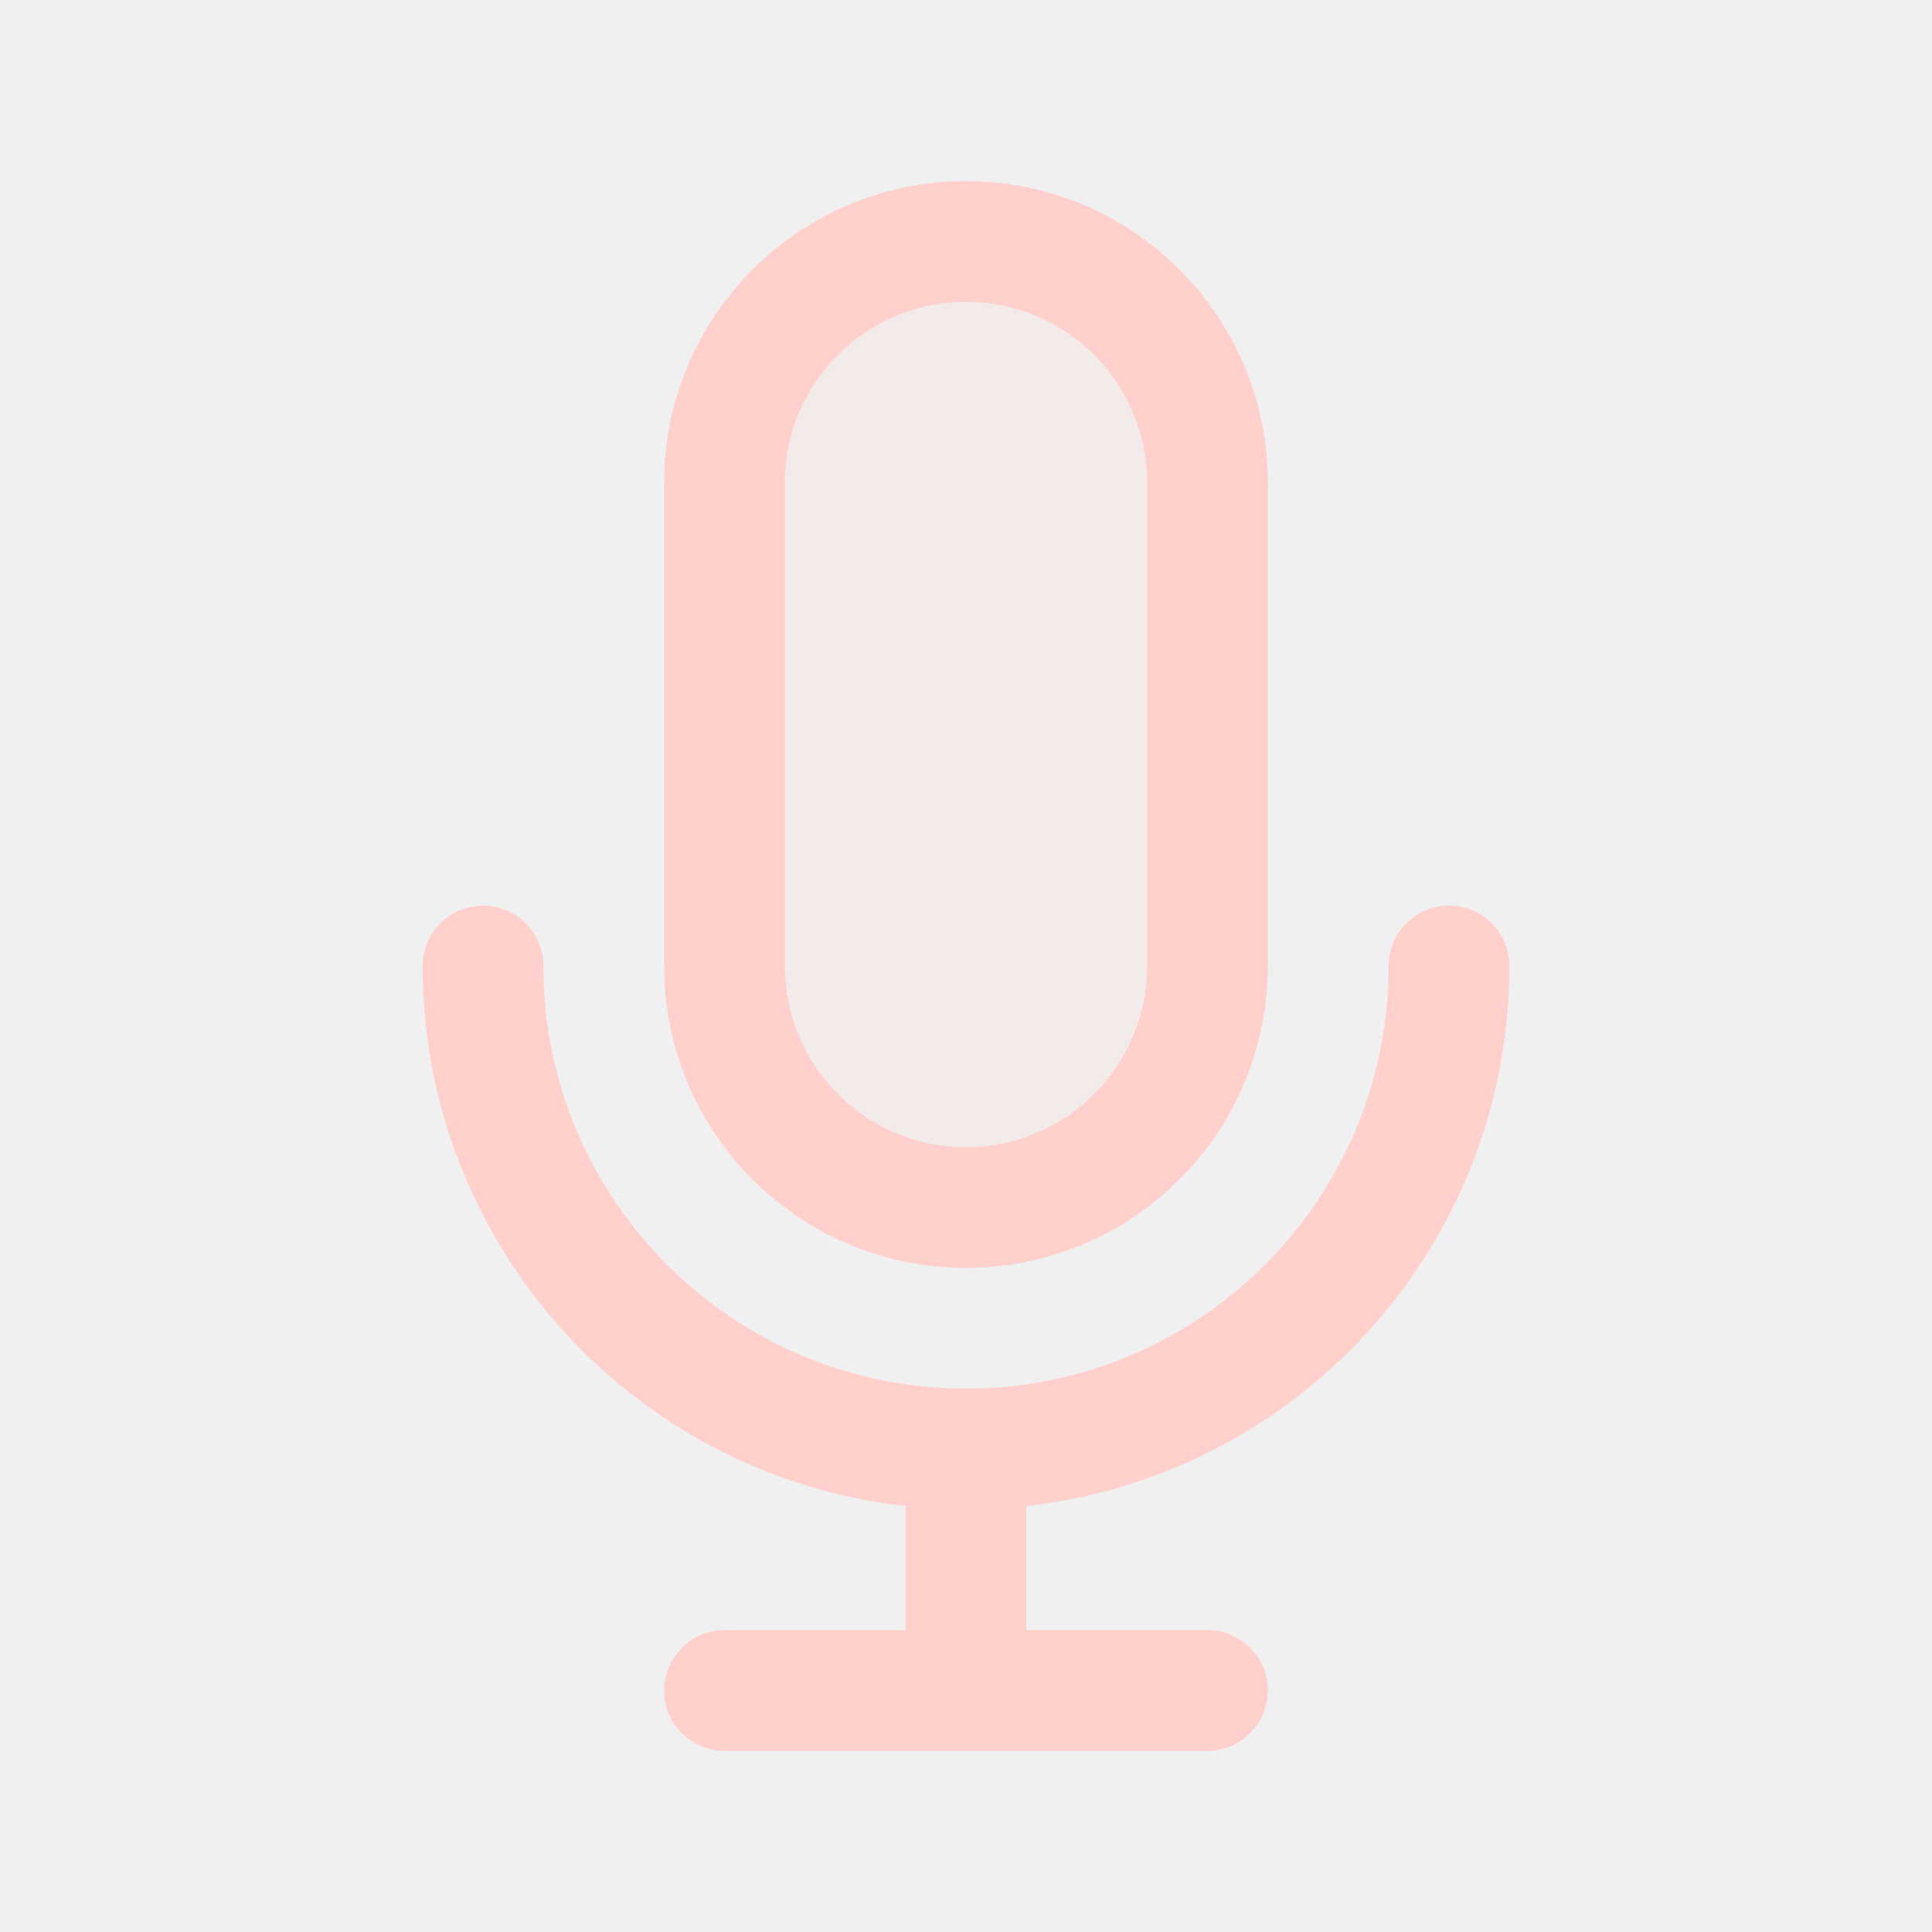
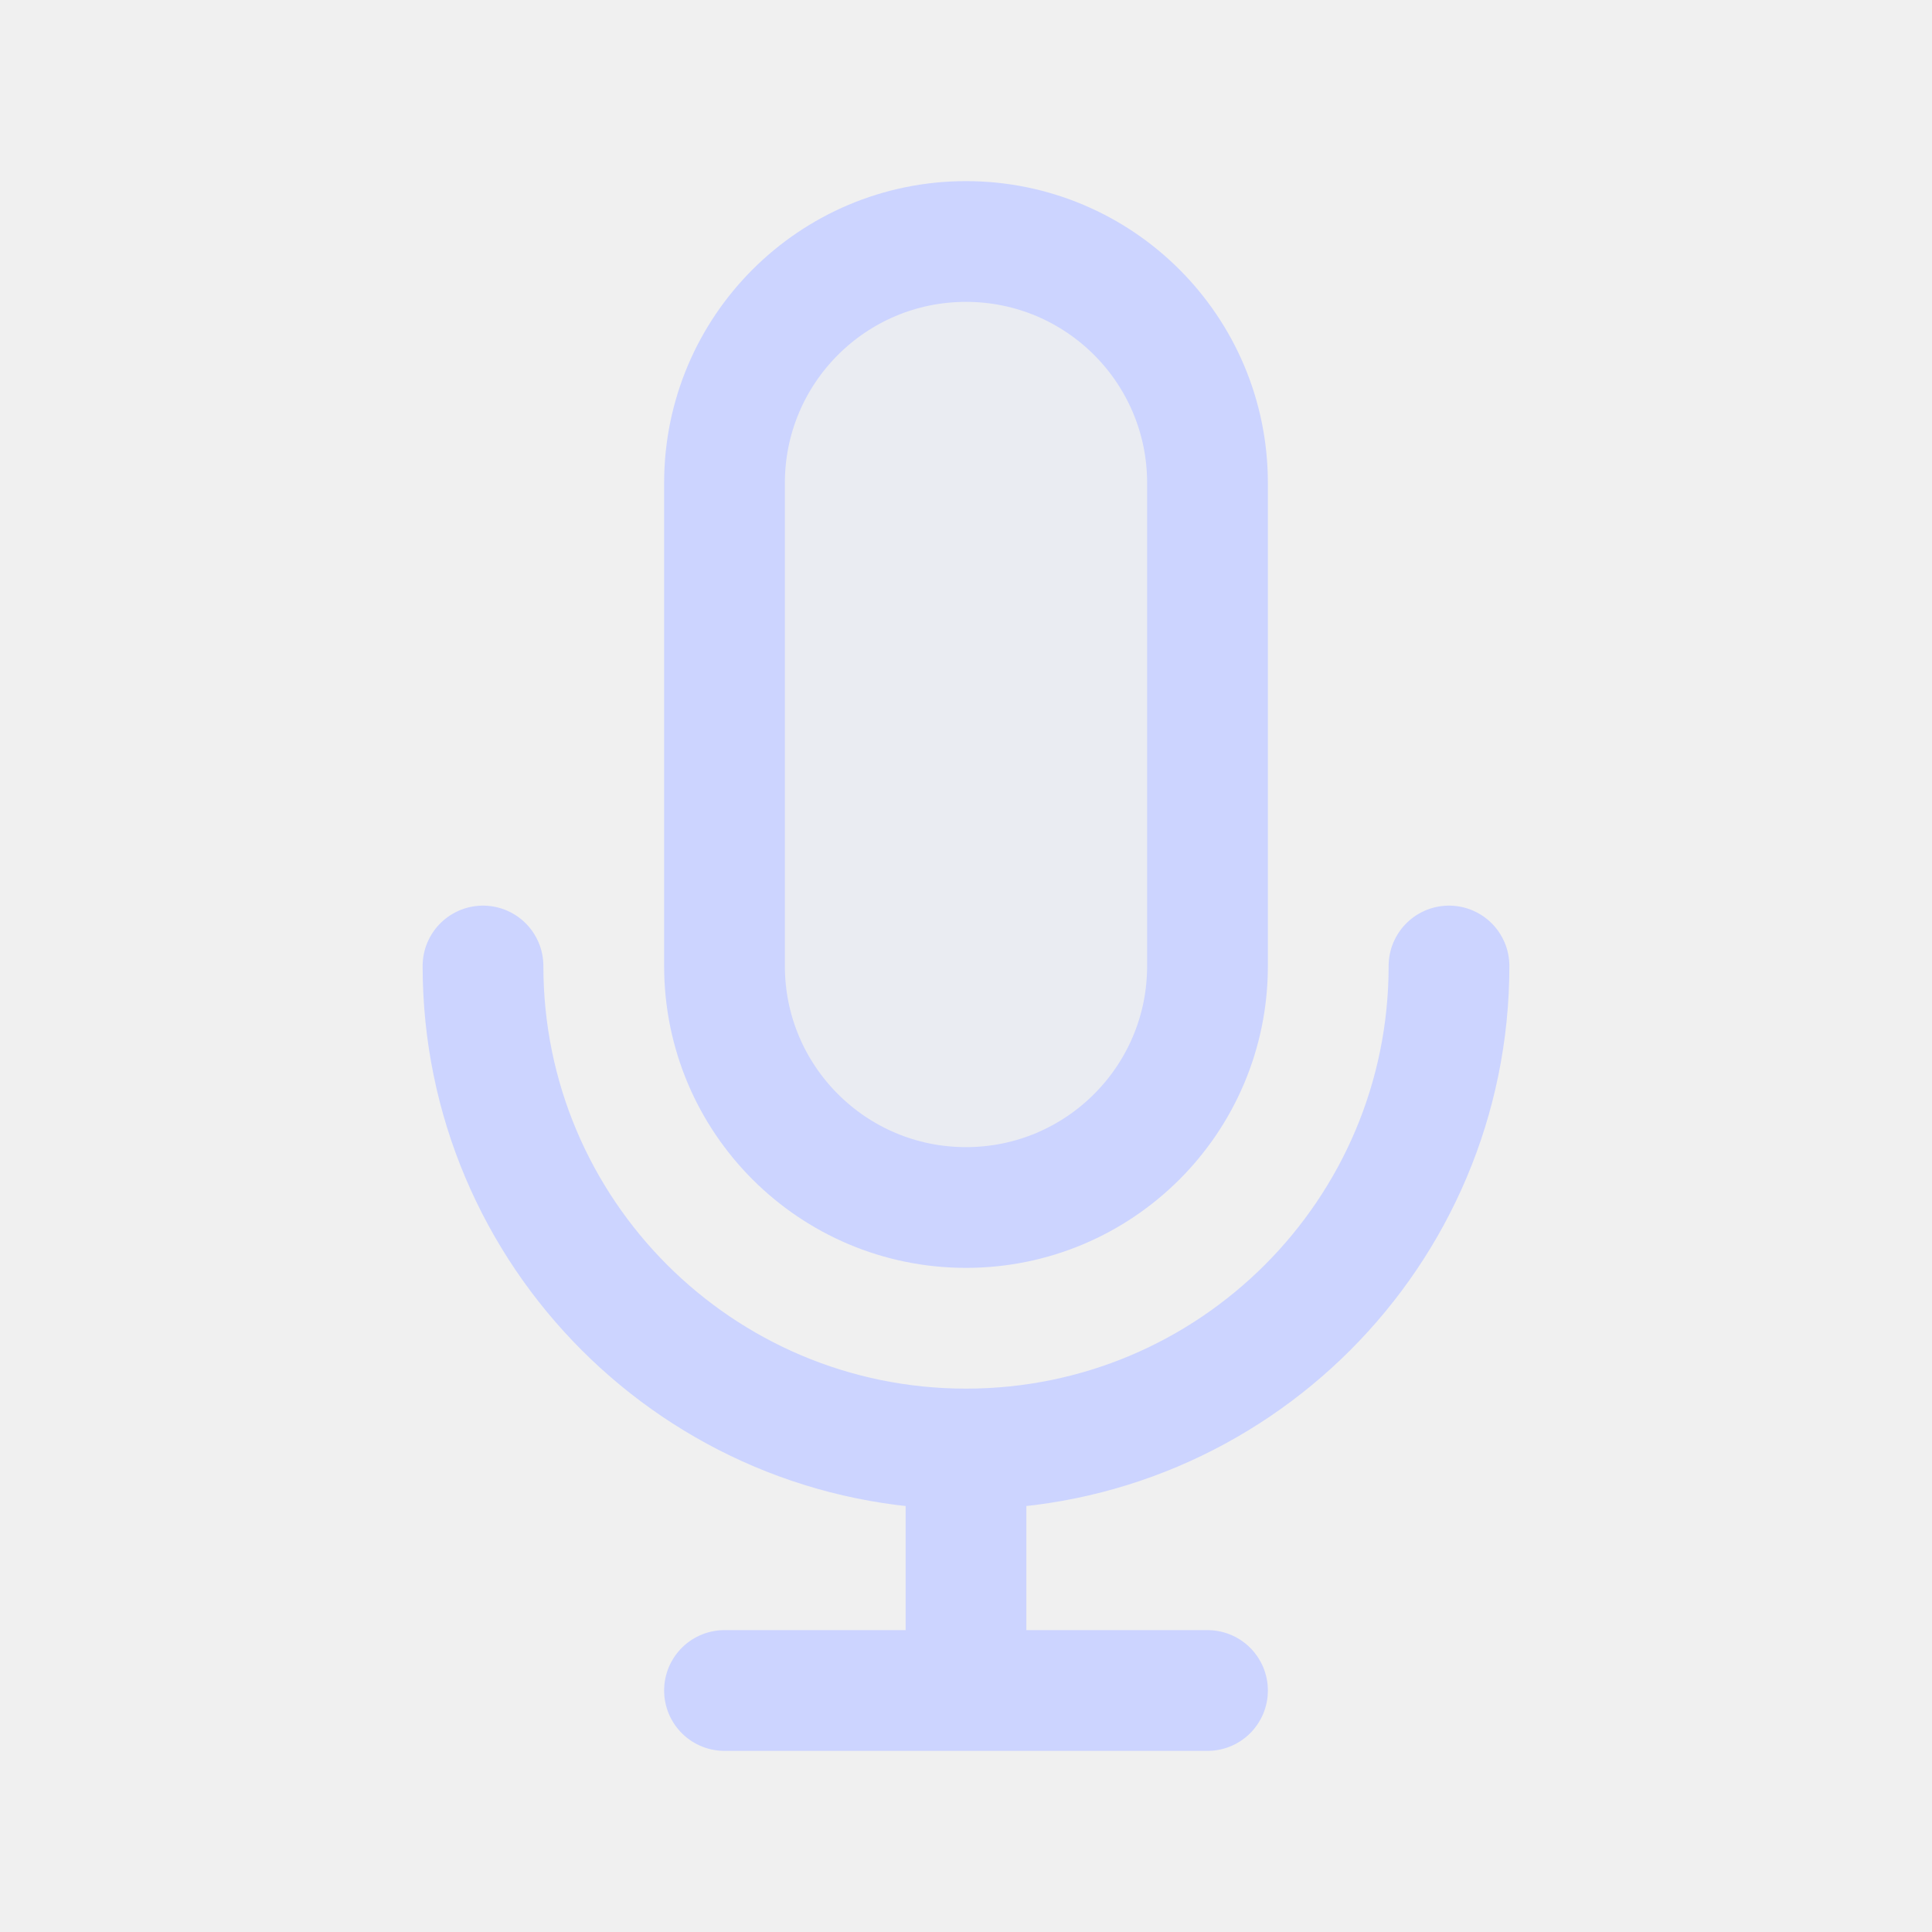
<svg width="120px" height="120px" viewBox="0 0 24 24" fill="none">
  <g id="bgCarrier" stroke-width="0" />
  <g id="tracerCarrier" stroke-linecap="round" stroke-linejoin="round" />
  <g id="iconCarrier">
-     <path opacity="0.15" d="M9 6C9 4.343 10.343 3 12 3C13.657 3 15 4.343 15 6V12C15 13.657 13.657 15 12 15C10.343 15 9 13.657 9 12V6Z" fill="#FFD0CC" style="--darkreader-inline-fill: #000000;" data-darkreader-inline-fill="" />
-     <path d="M18 12C18 15.314 15.314 18 12 18M12 18C8.686 18 6 15.314 6 12M12 18V21M12 21H15M12 21H9M15 6V12C15 13.657 13.657 15 12 15C10.343 15 9 13.657 9 12V6C9 4.343 10.343 3 12 3C13.657 3 15 4.343 15 6Z" stroke="#FFD0CC" stroke-width="1.5" stroke-linecap="round" stroke-linejoin="round" style="--darkreader-inline-stroke: #ffffff;" data-darkreader-inline-stroke="" />
+     <path opacity="0.15" d="M9 6C9 4.343 10.343 3 12 3C13.657 3 15 4.343 15 6V12C15 13.657 13.657 15 12 15C10.343 15 9 13.657 9 12V6Z" fill="#CCD4FF" style="--darkreader-inline-fill: #000000;" data-darkreader-inline-fill="" />
+     <path d="M18 12C18 15.314 15.314 18 12 18M12 18C8.686 18 6 15.314 6 12M12 18V21M12 21H15M12 21H9M15 6V12C15 13.657 13.657 15 12 15C10.343 15 9 13.657 9 12V6C9 4.343 10.343 3 12 3C13.657 3 15 4.343 15 6Z" stroke="#CCD4FF" stroke-width="1.5" stroke-linecap="round" stroke-linejoin="round" style="--darkreader-inline-stroke: #ffffff;" data-darkreader-inline-stroke="" />
  </g>
</svg>
